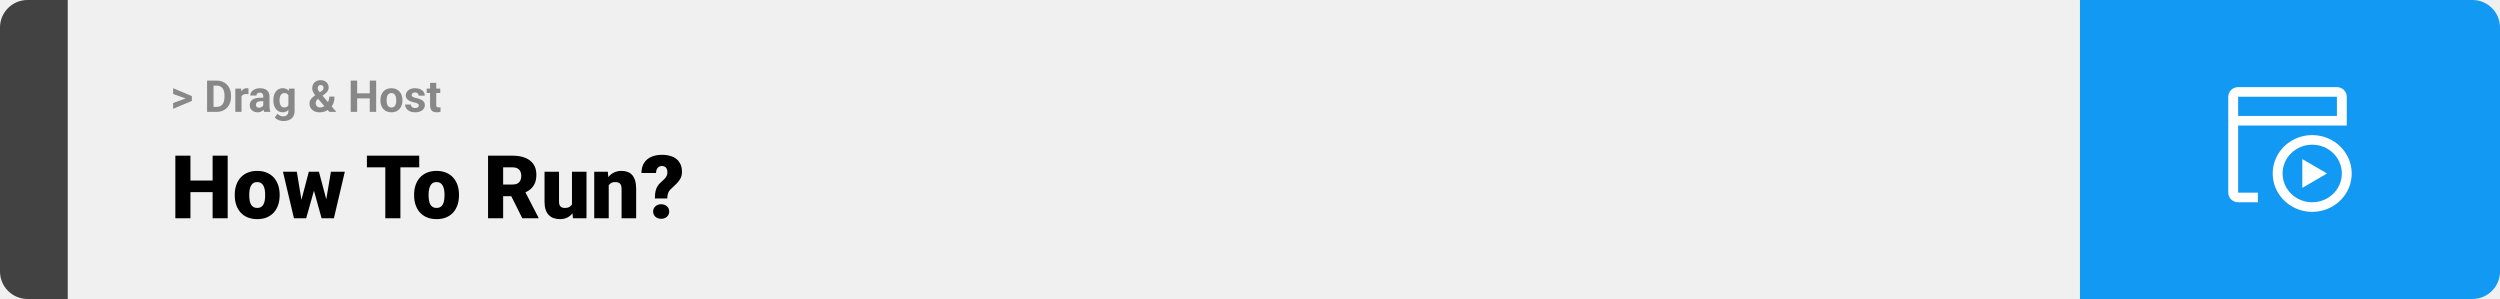
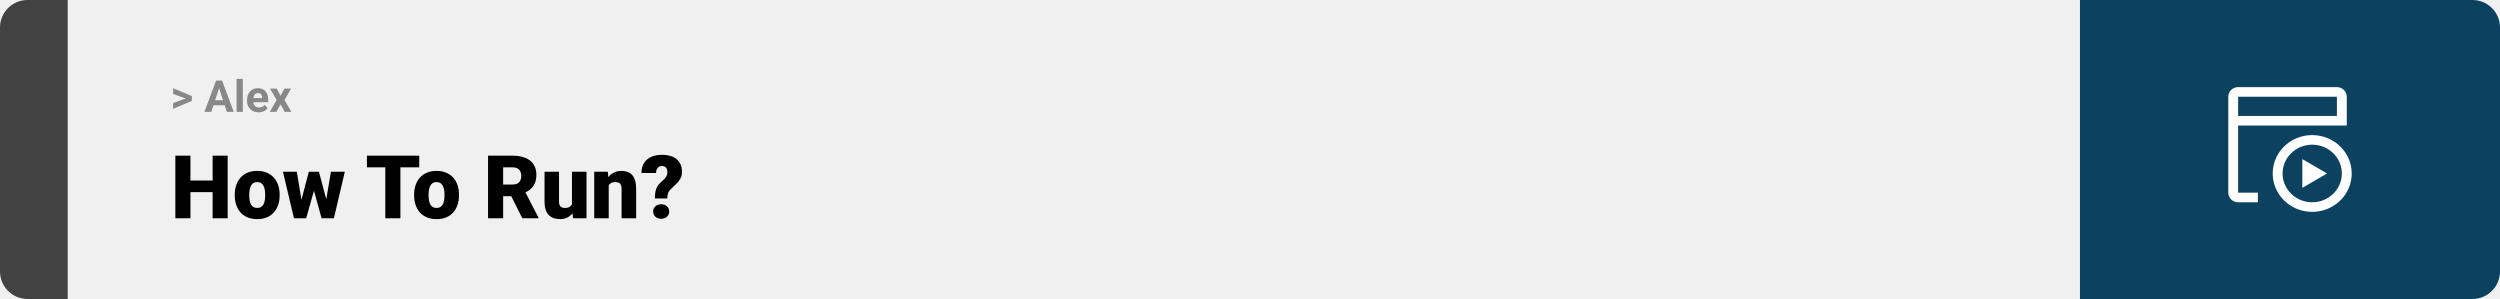
<svg xmlns="http://www.w3.org/2000/svg" width="1363" height="163" viewBox="0 0 1363 163" fill="none">
  <path d="M0 15C0 6.716 6.716 0 15 0H37V163H15C6.716 163 0 156.284 0 148V15Z" fill="#424242" />
  <rect width="1097" height="163" transform="translate(37)" fill="#F0F0F0" />
-   <path d="M101.906 53.922L94.394 51.238V48.086L104.602 52.375V54.637L101.906 53.922ZM94.394 56.172L101.918 53.43L104.602 52.785V55.035L94.394 59.324V56.172ZM118.137 61H114.422L114.445 58.258H118.137C119.059 58.258 119.836 58.051 120.469 57.637C121.102 57.215 121.578 56.602 121.898 55.797C122.227 54.992 122.391 54.02 122.391 52.879V52.047C122.391 51.172 122.297 50.402 122.109 49.738C121.93 49.074 121.66 48.516 121.301 48.062C120.941 47.609 120.5 47.27 119.977 47.043C119.453 46.809 118.852 46.691 118.172 46.691H114.352V43.938H118.172C119.312 43.938 120.355 44.133 121.301 44.523C122.254 44.906 123.078 45.457 123.773 46.176C124.469 46.895 125.004 47.754 125.379 48.754C125.762 49.746 125.953 50.852 125.953 52.07V52.879C125.953 54.09 125.762 55.195 125.379 56.195C125.004 57.195 124.469 58.055 123.773 58.773C123.086 59.484 122.262 60.035 121.301 60.426C120.348 60.809 119.293 61 118.137 61ZM116.414 43.938V61H112.898V43.938H116.414ZM131.672 51.086V61H128.297V48.32H131.473L131.672 51.086ZM135.492 48.238L135.434 51.367C135.27 51.344 135.07 51.324 134.836 51.309C134.609 51.285 134.402 51.273 134.215 51.273C133.738 51.273 133.324 51.336 132.973 51.461C132.629 51.578 132.34 51.754 132.105 51.988C131.879 52.223 131.707 52.508 131.59 52.844C131.48 53.18 131.418 53.562 131.402 53.992L130.723 53.781C130.723 52.961 130.805 52.207 130.969 51.52C131.133 50.824 131.371 50.219 131.684 49.703C132.004 49.188 132.395 48.789 132.855 48.508C133.316 48.227 133.844 48.086 134.438 48.086C134.625 48.086 134.816 48.102 135.012 48.133C135.207 48.156 135.367 48.191 135.492 48.238ZM143.531 58.141V52.492C143.531 52.086 143.465 51.738 143.332 51.449C143.199 51.152 142.992 50.922 142.711 50.758C142.438 50.594 142.082 50.512 141.645 50.512C141.27 50.512 140.945 50.578 140.672 50.711C140.398 50.836 140.188 51.02 140.039 51.262C139.891 51.496 139.816 51.773 139.816 52.094H136.441C136.441 51.555 136.566 51.043 136.816 50.559C137.066 50.074 137.43 49.648 137.906 49.281C138.383 48.906 138.949 48.613 139.605 48.402C140.27 48.191 141.012 48.086 141.832 48.086C142.816 48.086 143.691 48.25 144.457 48.578C145.223 48.906 145.824 49.398 146.262 50.055C146.707 50.711 146.93 51.531 146.93 52.516V57.941C146.93 58.637 146.973 59.207 147.059 59.652C147.145 60.09 147.27 60.473 147.434 60.801V61H144.023C143.859 60.656 143.734 60.227 143.648 59.711C143.57 59.188 143.531 58.664 143.531 58.141ZM143.977 53.277L144 55.188H142.113C141.668 55.188 141.281 55.238 140.953 55.34C140.625 55.441 140.355 55.586 140.145 55.773C139.934 55.953 139.777 56.164 139.676 56.406C139.582 56.648 139.535 56.914 139.535 57.203C139.535 57.492 139.602 57.754 139.734 57.988C139.867 58.215 140.059 58.395 140.309 58.527C140.559 58.652 140.852 58.715 141.188 58.715C141.695 58.715 142.137 58.613 142.512 58.41C142.887 58.207 143.176 57.957 143.379 57.66C143.59 57.363 143.699 57.082 143.707 56.816L144.598 58.246C144.473 58.566 144.301 58.898 144.082 59.242C143.871 59.586 143.602 59.91 143.273 60.215C142.945 60.512 142.551 60.758 142.09 60.953C141.629 61.141 141.082 61.234 140.449 61.234C139.645 61.234 138.914 61.074 138.258 60.754C137.609 60.426 137.094 59.977 136.711 59.406C136.336 58.828 136.148 58.172 136.148 57.438C136.148 56.773 136.273 56.184 136.523 55.668C136.773 55.152 137.141 54.719 137.625 54.367C138.117 54.008 138.73 53.738 139.465 53.559C140.199 53.371 141.051 53.277 142.02 53.277H143.977ZM157.559 48.32H160.617V60.578C160.617 61.734 160.359 62.715 159.844 63.52C159.336 64.332 158.625 64.945 157.711 65.359C156.797 65.781 155.734 65.992 154.523 65.992C153.992 65.992 153.43 65.922 152.836 65.781C152.25 65.641 151.688 65.422 151.148 65.125C150.617 64.828 150.172 64.453 149.812 64L151.301 62.008C151.691 62.461 152.145 62.812 152.66 63.062C153.176 63.32 153.746 63.449 154.371 63.449C154.98 63.449 155.496 63.336 155.918 63.109C156.34 62.891 156.664 62.566 156.891 62.137C157.117 61.715 157.23 61.203 157.23 60.602V51.25L157.559 48.32ZM149.027 54.812V54.566C149.027 53.598 149.145 52.719 149.379 51.93C149.621 51.133 149.961 50.449 150.398 49.879C150.844 49.309 151.383 48.867 152.016 48.555C152.648 48.242 153.363 48.086 154.16 48.086C155.004 48.086 155.711 48.242 156.281 48.555C156.852 48.867 157.32 49.312 157.688 49.891C158.055 50.461 158.34 51.137 158.543 51.918C158.754 52.691 158.918 53.539 159.035 54.461V55C158.918 55.883 158.742 56.703 158.508 57.461C158.273 58.219 157.965 58.883 157.582 59.453C157.199 60.016 156.723 60.453 156.152 60.766C155.59 61.078 154.918 61.234 154.137 61.234C153.355 61.234 152.648 61.074 152.016 60.754C151.391 60.434 150.855 59.984 150.41 59.406C149.965 58.828 149.621 58.148 149.379 57.367C149.145 56.586 149.027 55.734 149.027 54.812ZM152.402 54.566V54.812C152.402 55.336 152.453 55.824 152.555 56.277C152.656 56.73 152.812 57.133 153.023 57.484C153.242 57.828 153.512 58.098 153.832 58.293C154.16 58.48 154.547 58.574 154.992 58.574C155.609 58.574 156.113 58.445 156.504 58.188C156.895 57.922 157.188 57.559 157.383 57.098C157.578 56.637 157.691 56.105 157.723 55.504V53.969C157.707 53.477 157.641 53.035 157.523 52.645C157.406 52.246 157.242 51.906 157.031 51.625C156.82 51.344 156.547 51.125 156.211 50.969C155.875 50.812 155.477 50.734 155.016 50.734C154.57 50.734 154.184 50.836 153.855 51.039C153.535 51.234 153.266 51.504 153.047 51.848C152.836 52.191 152.676 52.598 152.566 53.066C152.457 53.527 152.402 54.027 152.402 54.566ZM171.902 51.871L175.184 49.75C175.668 49.43 175.992 49.121 176.156 48.824C176.32 48.527 176.402 48.195 176.402 47.828C176.402 47.461 176.266 47.121 175.992 46.809C175.719 46.488 175.336 46.328 174.844 46.328C174.492 46.328 174.195 46.41 173.953 46.574C173.711 46.73 173.527 46.941 173.402 47.207C173.285 47.473 173.227 47.77 173.227 48.098C173.227 48.449 173.32 48.809 173.508 49.176C173.695 49.535 173.949 49.918 174.27 50.324C174.59 50.723 174.945 51.156 175.336 51.625L183.387 61H179.555L172.992 53.406C172.438 52.719 171.953 52.09 171.539 51.52C171.125 50.941 170.801 50.379 170.566 49.832C170.332 49.285 170.215 48.723 170.215 48.145C170.215 47.254 170.406 46.477 170.789 45.812C171.172 45.141 171.711 44.621 172.406 44.254C173.102 43.879 173.918 43.691 174.855 43.691C175.738 43.691 176.504 43.875 177.152 44.242C177.801 44.602 178.301 45.078 178.652 45.672C179.012 46.266 179.191 46.918 179.191 47.629C179.191 48.16 179.094 48.652 178.898 49.105C178.703 49.551 178.434 49.965 178.09 50.348C177.746 50.723 177.352 51.07 176.906 51.391L173.168 54.051C172.879 54.316 172.66 54.578 172.512 54.836C172.363 55.094 172.262 55.34 172.207 55.574C172.152 55.801 172.125 56.02 172.125 56.23C172.125 56.684 172.223 57.09 172.418 57.449C172.613 57.809 172.887 58.09 173.238 58.293C173.59 58.496 174 58.598 174.469 58.598C175.109 58.598 175.73 58.457 176.332 58.176C176.934 57.895 177.473 57.492 177.949 56.969C178.426 56.438 178.805 55.809 179.086 55.082C179.367 54.355 179.508 53.555 179.508 52.68H182.367C182.367 53.555 182.281 54.387 182.109 55.176C181.938 55.957 181.66 56.684 181.277 57.355C180.895 58.02 180.387 58.609 179.754 59.125C179.707 59.164 179.641 59.223 179.555 59.301C179.477 59.371 179.41 59.426 179.355 59.465C178.605 60.066 177.824 60.516 177.012 60.812C176.199 61.102 175.293 61.246 174.293 61.246C173.152 61.246 172.164 61.039 171.328 60.625C170.5 60.211 169.859 59.641 169.406 58.914C168.961 58.188 168.738 57.355 168.738 56.418C168.738 55.73 168.871 55.133 169.137 54.625C169.41 54.109 169.785 53.633 170.262 53.195C170.738 52.758 171.285 52.316 171.902 51.871ZM202.582 50.887V53.629H193.676V50.887H202.582ZM194.719 43.938V61H191.203V43.938H194.719ZM205.09 43.938V61H201.586V43.938H205.09ZM207.398 54.789V54.543C207.398 53.613 207.531 52.758 207.797 51.977C208.062 51.188 208.449 50.504 208.957 49.926C209.465 49.348 210.09 48.898 210.832 48.578C211.574 48.25 212.426 48.086 213.387 48.086C214.348 48.086 215.203 48.25 215.953 48.578C216.703 48.898 217.332 49.348 217.84 49.926C218.355 50.504 218.746 51.188 219.012 51.977C219.277 52.758 219.41 53.613 219.41 54.543V54.789C219.41 55.711 219.277 56.566 219.012 57.355C218.746 58.137 218.355 58.82 217.84 59.406C217.332 59.984 216.707 60.434 215.965 60.754C215.223 61.074 214.371 61.234 213.41 61.234C212.449 61.234 211.594 61.074 210.844 60.754C210.102 60.434 209.473 59.984 208.957 59.406C208.449 58.82 208.062 58.137 207.797 57.355C207.531 56.566 207.398 55.711 207.398 54.789ZM210.773 54.543V54.789C210.773 55.32 210.82 55.816 210.914 56.277C211.008 56.738 211.156 57.145 211.359 57.496C211.57 57.84 211.844 58.109 212.18 58.305C212.516 58.5 212.926 58.598 213.41 58.598C213.879 58.598 214.281 58.5 214.617 58.305C214.953 58.109 215.223 57.84 215.426 57.496C215.629 57.145 215.777 56.738 215.871 56.277C215.973 55.816 216.023 55.32 216.023 54.789V54.543C216.023 54.027 215.973 53.543 215.871 53.09C215.777 52.629 215.625 52.223 215.414 51.871C215.211 51.512 214.941 51.23 214.605 51.027C214.27 50.824 213.863 50.723 213.387 50.723C212.91 50.723 212.504 50.824 212.168 51.027C211.84 51.23 211.57 51.512 211.359 51.871C211.156 52.223 211.008 52.629 210.914 53.09C210.82 53.543 210.773 54.027 210.773 54.543ZM228.34 57.496C228.34 57.254 228.27 57.035 228.129 56.84C227.988 56.645 227.727 56.465 227.344 56.301C226.969 56.129 226.426 55.973 225.715 55.832C225.074 55.691 224.477 55.516 223.922 55.305C223.375 55.086 222.898 54.824 222.492 54.52C222.094 54.215 221.781 53.855 221.555 53.441C221.328 53.02 221.215 52.539 221.215 52C221.215 51.469 221.328 50.969 221.555 50.5C221.789 50.031 222.121 49.617 222.551 49.258C222.988 48.891 223.52 48.605 224.145 48.402C224.777 48.191 225.488 48.086 226.277 48.086C227.379 48.086 228.324 48.262 229.113 48.613C229.91 48.965 230.52 49.449 230.941 50.066C231.371 50.676 231.586 51.371 231.586 52.152H228.211C228.211 51.824 228.141 51.531 228 51.273C227.867 51.008 227.656 50.801 227.367 50.652C227.086 50.496 226.719 50.418 226.266 50.418C225.891 50.418 225.566 50.484 225.293 50.617C225.02 50.742 224.809 50.914 224.66 51.133C224.52 51.344 224.449 51.578 224.449 51.836C224.449 52.031 224.488 52.207 224.566 52.363C224.652 52.512 224.789 52.648 224.977 52.773C225.164 52.898 225.406 53.016 225.703 53.125C226.008 53.227 226.383 53.32 226.828 53.406C227.742 53.594 228.559 53.84 229.277 54.145C229.996 54.441 230.566 54.848 230.988 55.363C231.41 55.871 231.621 56.539 231.621 57.367C231.621 57.93 231.496 58.445 231.246 58.914C230.996 59.383 230.637 59.793 230.168 60.145C229.699 60.488 229.137 60.758 228.48 60.953C227.832 61.141 227.102 61.234 226.289 61.234C225.109 61.234 224.109 61.023 223.289 60.602C222.477 60.18 221.859 59.645 221.438 58.996C221.023 58.34 220.816 57.668 220.816 56.98H224.016C224.031 57.441 224.148 57.812 224.367 58.094C224.594 58.375 224.879 58.578 225.223 58.703C225.574 58.828 225.953 58.891 226.359 58.891C226.797 58.891 227.16 58.832 227.449 58.715C227.738 58.59 227.957 58.426 228.105 58.223C228.262 58.012 228.34 57.77 228.34 57.496ZM240.023 48.32V50.711H232.641V48.32H240.023ZM234.469 45.191H237.844V57.18C237.844 57.547 237.891 57.828 237.984 58.023C238.086 58.219 238.234 58.355 238.43 58.434C238.625 58.504 238.871 58.539 239.168 58.539C239.379 58.539 239.566 58.531 239.73 58.516C239.902 58.492 240.047 58.469 240.164 58.445L240.176 60.93C239.887 61.023 239.574 61.098 239.238 61.152C238.902 61.207 238.531 61.234 238.125 61.234C237.383 61.234 236.734 61.113 236.18 60.871C235.633 60.621 235.211 60.223 234.914 59.676C234.617 59.129 234.469 58.41 234.469 57.52V45.191Z" fill="#888888" />
+   <path d="M101.906 53.922L94.394 51.238V48.086L104.602 52.375V54.637L101.906 53.922ZM94.394 56.172L101.918 53.43L104.602 52.785V55.035L94.394 59.324V56.172ZM119.836 46.855L115.195 61H111.457L117.797 43.938H120.176L119.836 46.855ZM123.691 61L119.039 46.855L118.664 43.938H121.066L127.441 61H123.691ZM123.48 54.648V57.402H114.469V54.648H123.48ZM132.375 43V61H128.988V43H132.375ZM141 61.234C140.016 61.234 139.133 61.078 138.352 60.766C137.57 60.445 136.906 60.004 136.359 59.441C135.82 58.879 135.406 58.227 135.117 57.484C134.828 56.734 134.684 55.938 134.684 55.094V54.625C134.684 53.664 134.82 52.785 135.094 51.988C135.367 51.191 135.758 50.5 136.266 49.914C136.781 49.328 137.406 48.879 138.141 48.566C138.875 48.246 139.703 48.086 140.625 48.086C141.523 48.086 142.32 48.234 143.016 48.531C143.711 48.828 144.293 49.25 144.762 49.797C145.238 50.344 145.598 51 145.84 51.766C146.082 52.523 146.203 53.367 146.203 54.297V55.703H136.125V53.453H142.887V53.195C142.887 52.727 142.801 52.309 142.629 51.941C142.465 51.566 142.215 51.27 141.879 51.051C141.543 50.832 141.113 50.723 140.59 50.723C140.145 50.723 139.762 50.82 139.441 51.016C139.121 51.211 138.859 51.484 138.656 51.836C138.461 52.188 138.312 52.602 138.211 53.078C138.117 53.547 138.07 54.062 138.07 54.625V55.094C138.07 55.602 138.141 56.07 138.281 56.5C138.43 56.93 138.637 57.301 138.902 57.613C139.176 57.926 139.504 58.168 139.887 58.34C140.277 58.512 140.719 58.598 141.211 58.598C141.82 58.598 142.387 58.48 142.91 58.246C143.441 58.004 143.898 57.641 144.281 57.156L145.922 58.938C145.656 59.32 145.293 59.688 144.832 60.039C144.379 60.391 143.832 60.68 143.191 60.906C142.551 61.125 141.82 61.234 141 61.234ZM150.844 48.32L152.941 52.176L155.098 48.32H158.695L155.109 54.52L158.859 61H155.25L152.965 56.922L150.68 61H147.07L150.82 54.52L147.234 48.32H150.844Z" fill="#888888" />
  <path d="M118.594 98.422V104.75H101.086V98.422H118.594ZM103.828 84.875V119H95.602V84.875H103.828ZM124.125 84.875V119H115.922V84.875H124.125ZM127.992 106.578V106.086C127.992 104.227 128.258 102.516 128.789 100.953C129.32 99.375 130.102 98.008 131.133 96.852C132.164 95.695 133.438 94.797 134.953 94.156C136.469 93.5 138.219 93.172 140.203 93.172C142.203 93.172 143.961 93.5 145.477 94.156C147.008 94.797 148.289 95.695 149.32 96.852C150.352 98.008 151.133 99.375 151.664 100.953C152.195 102.516 152.461 104.227 152.461 106.086V106.578C152.461 108.422 152.195 110.133 151.664 111.711C151.133 113.273 150.352 114.641 149.32 115.812C148.289 116.969 147.016 117.867 145.5 118.508C143.984 119.148 142.234 119.469 140.25 119.469C138.266 119.469 136.508 119.148 134.977 118.508C133.445 117.867 132.164 116.969 131.133 115.812C130.102 114.641 129.32 113.273 128.789 111.711C128.258 110.133 127.992 108.422 127.992 106.578ZM135.891 106.086V106.578C135.891 107.531 135.961 108.422 136.102 109.25C136.242 110.078 136.477 110.805 136.805 111.43C137.133 112.039 137.578 112.516 138.141 112.859C138.703 113.203 139.406 113.375 140.25 113.375C141.078 113.375 141.766 113.203 142.312 112.859C142.875 112.516 143.32 112.039 143.648 111.43C143.977 110.805 144.211 110.078 144.352 109.25C144.492 108.422 144.562 107.531 144.562 106.578V106.086C144.562 105.164 144.492 104.297 144.352 103.484C144.211 102.656 143.977 101.93 143.648 101.305C143.32 100.664 142.875 100.164 142.312 99.805C141.75 99.445 141.047 99.266 140.203 99.266C139.375 99.266 138.68 99.445 138.117 99.805C137.57 100.164 137.133 100.664 136.805 101.305C136.477 101.93 136.242 102.656 136.102 103.484C135.961 104.297 135.891 105.164 135.891 106.086ZM163.688 111.453L168.375 93.641H173.32L171.562 102.57L166.922 119H162.961L163.688 111.453ZM161.836 93.641L164.742 111.312L165.07 119H160.266L154.266 93.641H161.836ZM177.492 110.938L180.422 93.641H187.992L182.039 119H177.234L177.492 110.938ZM173.883 93.641L178.617 111.406L179.344 119H175.336L170.789 102.617L169.102 93.641H173.883ZM218.297 84.875V119H210.07V84.875H218.297ZM228.562 84.875V91.227H200.039V84.875H228.562ZM225.773 106.578V106.086C225.773 104.227 226.039 102.516 226.57 100.953C227.102 99.375 227.883 98.008 228.914 96.852C229.945 95.695 231.219 94.797 232.734 94.156C234.25 93.5 236 93.172 237.984 93.172C239.984 93.172 241.742 93.5 243.258 94.156C244.789 94.797 246.07 95.695 247.102 96.852C248.133 98.008 248.914 99.375 249.445 100.953C249.977 102.516 250.242 104.227 250.242 106.086V106.578C250.242 108.422 249.977 110.133 249.445 111.711C248.914 113.273 248.133 114.641 247.102 115.812C246.07 116.969 244.797 117.867 243.281 118.508C241.766 119.148 240.016 119.469 238.031 119.469C236.047 119.469 234.289 119.148 232.758 118.508C231.227 117.867 229.945 116.969 228.914 115.812C227.883 114.641 227.102 113.273 226.57 111.711C226.039 110.133 225.773 108.422 225.773 106.578ZM233.672 106.086V106.578C233.672 107.531 233.742 108.422 233.883 109.25C234.023 110.078 234.258 110.805 234.586 111.43C234.914 112.039 235.359 112.516 235.922 112.859C236.484 113.203 237.188 113.375 238.031 113.375C238.859 113.375 239.547 113.203 240.094 112.859C240.656 112.516 241.102 112.039 241.43 111.43C241.758 110.805 241.992 110.078 242.133 109.25C242.273 108.422 242.344 107.531 242.344 106.578V106.086C242.344 105.164 242.273 104.297 242.133 103.484C241.992 102.656 241.758 101.93 241.43 101.305C241.102 100.664 240.656 100.164 240.094 99.805C239.531 99.445 238.828 99.266 237.984 99.266C237.156 99.266 236.461 99.445 235.898 99.805C235.352 100.164 234.914 100.664 234.586 101.305C234.258 101.93 234.023 102.656 233.883 103.484C233.742 104.297 233.672 105.164 233.672 106.086ZM266.086 84.875H279.516C282.141 84.875 284.422 85.266 286.359 86.047C288.297 86.828 289.789 87.984 290.836 89.516C291.898 91.047 292.43 92.938 292.43 95.188C292.43 97.141 292.125 98.773 291.516 100.086C290.906 101.398 290.055 102.484 288.961 103.344C287.883 104.188 286.625 104.883 285.188 105.43L282.492 106.953H271.219L271.172 100.602H279.516C280.562 100.602 281.43 100.414 282.117 100.039C282.805 99.664 283.32 99.133 283.664 98.445C284.023 97.742 284.203 96.906 284.203 95.938C284.203 94.953 284.023 94.109 283.664 93.406C283.305 92.703 282.773 92.164 282.07 91.789C281.383 91.414 280.531 91.227 279.516 91.227H274.312V119H266.086V84.875ZM284.766 119L277.219 103.906L285.938 103.859L293.578 118.648V119H284.766ZM311.836 112.836V93.641H319.758V119H312.352L311.836 112.836ZM312.586 107.68L314.648 107.633C314.648 109.336 314.445 110.914 314.039 112.367C313.633 113.805 313.031 115.055 312.234 116.117C311.453 117.18 310.484 118.008 309.328 118.602C308.188 119.18 306.867 119.469 305.367 119.469C304.117 119.469 302.969 119.297 301.922 118.953C300.891 118.594 300 118.039 299.25 117.289C298.5 116.523 297.914 115.547 297.492 114.359C297.086 113.156 296.883 111.719 296.883 110.047V93.641H304.781V110.094C304.781 110.656 304.852 111.141 304.992 111.547C305.133 111.953 305.336 112.297 305.602 112.578C305.867 112.844 306.195 113.047 306.586 113.188C306.992 113.312 307.453 113.375 307.969 113.375C309.156 113.375 310.086 113.125 310.758 112.625C311.43 112.125 311.898 111.445 312.164 110.586C312.445 109.727 312.586 108.758 312.586 107.68ZM331.875 99.055V119H323.977V93.641H331.383L331.875 99.055ZM330.938 105.453L329.086 105.5C329.086 103.562 329.32 101.836 329.789 100.32C330.258 98.789 330.922 97.492 331.781 96.43C332.641 95.367 333.664 94.562 334.852 94.016C336.055 93.453 337.391 93.172 338.859 93.172C340.031 93.172 341.102 93.344 342.07 93.688C343.055 94.031 343.898 94.586 344.602 95.352C345.32 96.117 345.867 97.133 346.242 98.398C346.633 99.648 346.828 101.195 346.828 103.039V119H338.883V103.016C338.883 102 338.742 101.227 338.461 100.695C338.18 100.148 337.773 99.773 337.242 99.57C336.711 99.367 336.062 99.266 335.297 99.266C334.484 99.266 333.797 99.422 333.234 99.734C332.672 100.047 332.219 100.484 331.875 101.047C331.547 101.594 331.305 102.242 331.148 102.992C331.008 103.742 330.938 104.562 330.938 105.453ZM363.773 108.195H357.047C357.047 106.82 357.141 105.609 357.328 104.562C357.531 103.5 357.875 102.547 358.359 101.703C358.844 100.859 359.5 100.078 360.328 99.359C361.062 98.75 361.695 98.164 362.227 97.602C362.758 97.039 363.164 96.469 363.445 95.891C363.727 95.312 363.867 94.695 363.867 94.039C363.867 93.227 363.75 92.562 363.516 92.047C363.297 91.531 362.961 91.148 362.508 90.898C362.07 90.633 361.516 90.5 360.844 90.5C360.297 90.5 359.781 90.633 359.297 90.898C358.828 91.164 358.445 91.578 358.148 92.141C357.852 92.688 357.688 93.414 357.656 94.32H349.711C349.758 91.992 350.273 90.102 351.258 88.648C352.258 87.18 353.586 86.109 355.242 85.438C356.914 84.75 358.781 84.406 360.844 84.406C363.125 84.406 365.086 84.758 366.727 85.461C368.367 86.164 369.625 87.211 370.5 88.602C371.375 89.977 371.812 91.672 371.812 93.688C371.812 95.031 371.555 96.203 371.039 97.203C370.539 98.188 369.859 99.109 369 99.969C368.156 100.812 367.211 101.719 366.164 102.688C365.258 103.484 364.641 104.297 364.312 105.125C363.984 105.938 363.805 106.961 363.773 108.195ZM356.086 115.32C356.086 114.195 356.492 113.258 357.305 112.508C358.117 111.742 359.172 111.359 360.469 111.359C361.766 111.359 362.82 111.742 363.633 112.508C364.445 113.258 364.852 114.195 364.852 115.32C364.852 116.445 364.445 117.391 363.633 118.156C362.82 118.906 361.766 119.281 360.469 119.281C359.172 119.281 358.117 118.906 357.305 118.156C356.492 117.391 356.086 116.445 356.086 115.32Z" fill="black" />
-   <path d="M1134 0H1348C1356.28 0 1363 6.716 1363 15V148C1363 156.284 1356.28 163 1348 163H1134V0Z" fill="#1299F3" />
+   <path d="M1134 0H1348C1356.28 0 1363 6.716 1363 15V148C1363 156.284 1356.28 163 1348 163H1134V0Z" fill="#0C415F" />
  <path d="M1260.62 78.885C1263.81 78.885 1266.93 79.805 1269.59 81.529C1272.25 83.254 1274.32 85.704 1275.54 88.572C1276.76 91.439 1277.08 94.594 1276.46 97.638C1275.84 100.682 1274.3 103.478 1272.04 105.673C1269.78 107.868 1266.9 109.362 1263.77 109.968C1260.63 110.573 1257.39 110.262 1254.43 109.075C1251.48 107.887 1248.96 105.876 1247.18 103.295C1245.41 100.714 1244.46 97.681 1244.46 94.577C1244.46 90.415 1246.16 86.424 1249.19 83.481C1252.22 80.538 1256.33 78.885 1260.62 78.885ZM1260.62 73.654C1256.36 73.654 1252.19 74.881 1248.65 77.18C1245.11 79.479 1242.35 82.747 1240.72 86.57C1239.09 90.393 1238.66 94.6 1239.49 98.659C1240.32 102.717 1242.37 106.446 1245.39 109.372C1248.4 112.298 1252.24 114.291 1256.41 115.098C1260.59 115.905 1264.92 115.491 1268.86 113.907C1272.79 112.324 1276.16 109.642 1278.52 106.201C1280.89 102.76 1282.15 98.715 1282.15 94.577C1282.15 89.028 1279.88 83.706 1275.85 79.782C1271.81 75.858 1266.33 73.654 1260.62 73.654Z" fill="white" />
  <path d="M1274.08 47.5H1220.23C1218.8 47.5 1217.43 48.051 1216.42 49.032C1215.41 50.013 1214.85 51.343 1214.85 52.731V105.038C1214.85 106.426 1215.41 107.756 1216.42 108.737C1217.43 109.718 1218.8 110.269 1220.23 110.269H1231V105.038H1220.23V68.423H1279.46V52.731C1279.46 51.343 1278.89 50.013 1277.88 49.032C1276.87 48.051 1275.5 47.5 1274.08 47.5ZM1220.23 63.192V52.731H1274.08V63.192H1220.23Z" fill="white" />
  <path d="M1255.23 86.731V102.423L1268.69 94.577L1255.23 86.731Z" fill="white" />
</svg>
